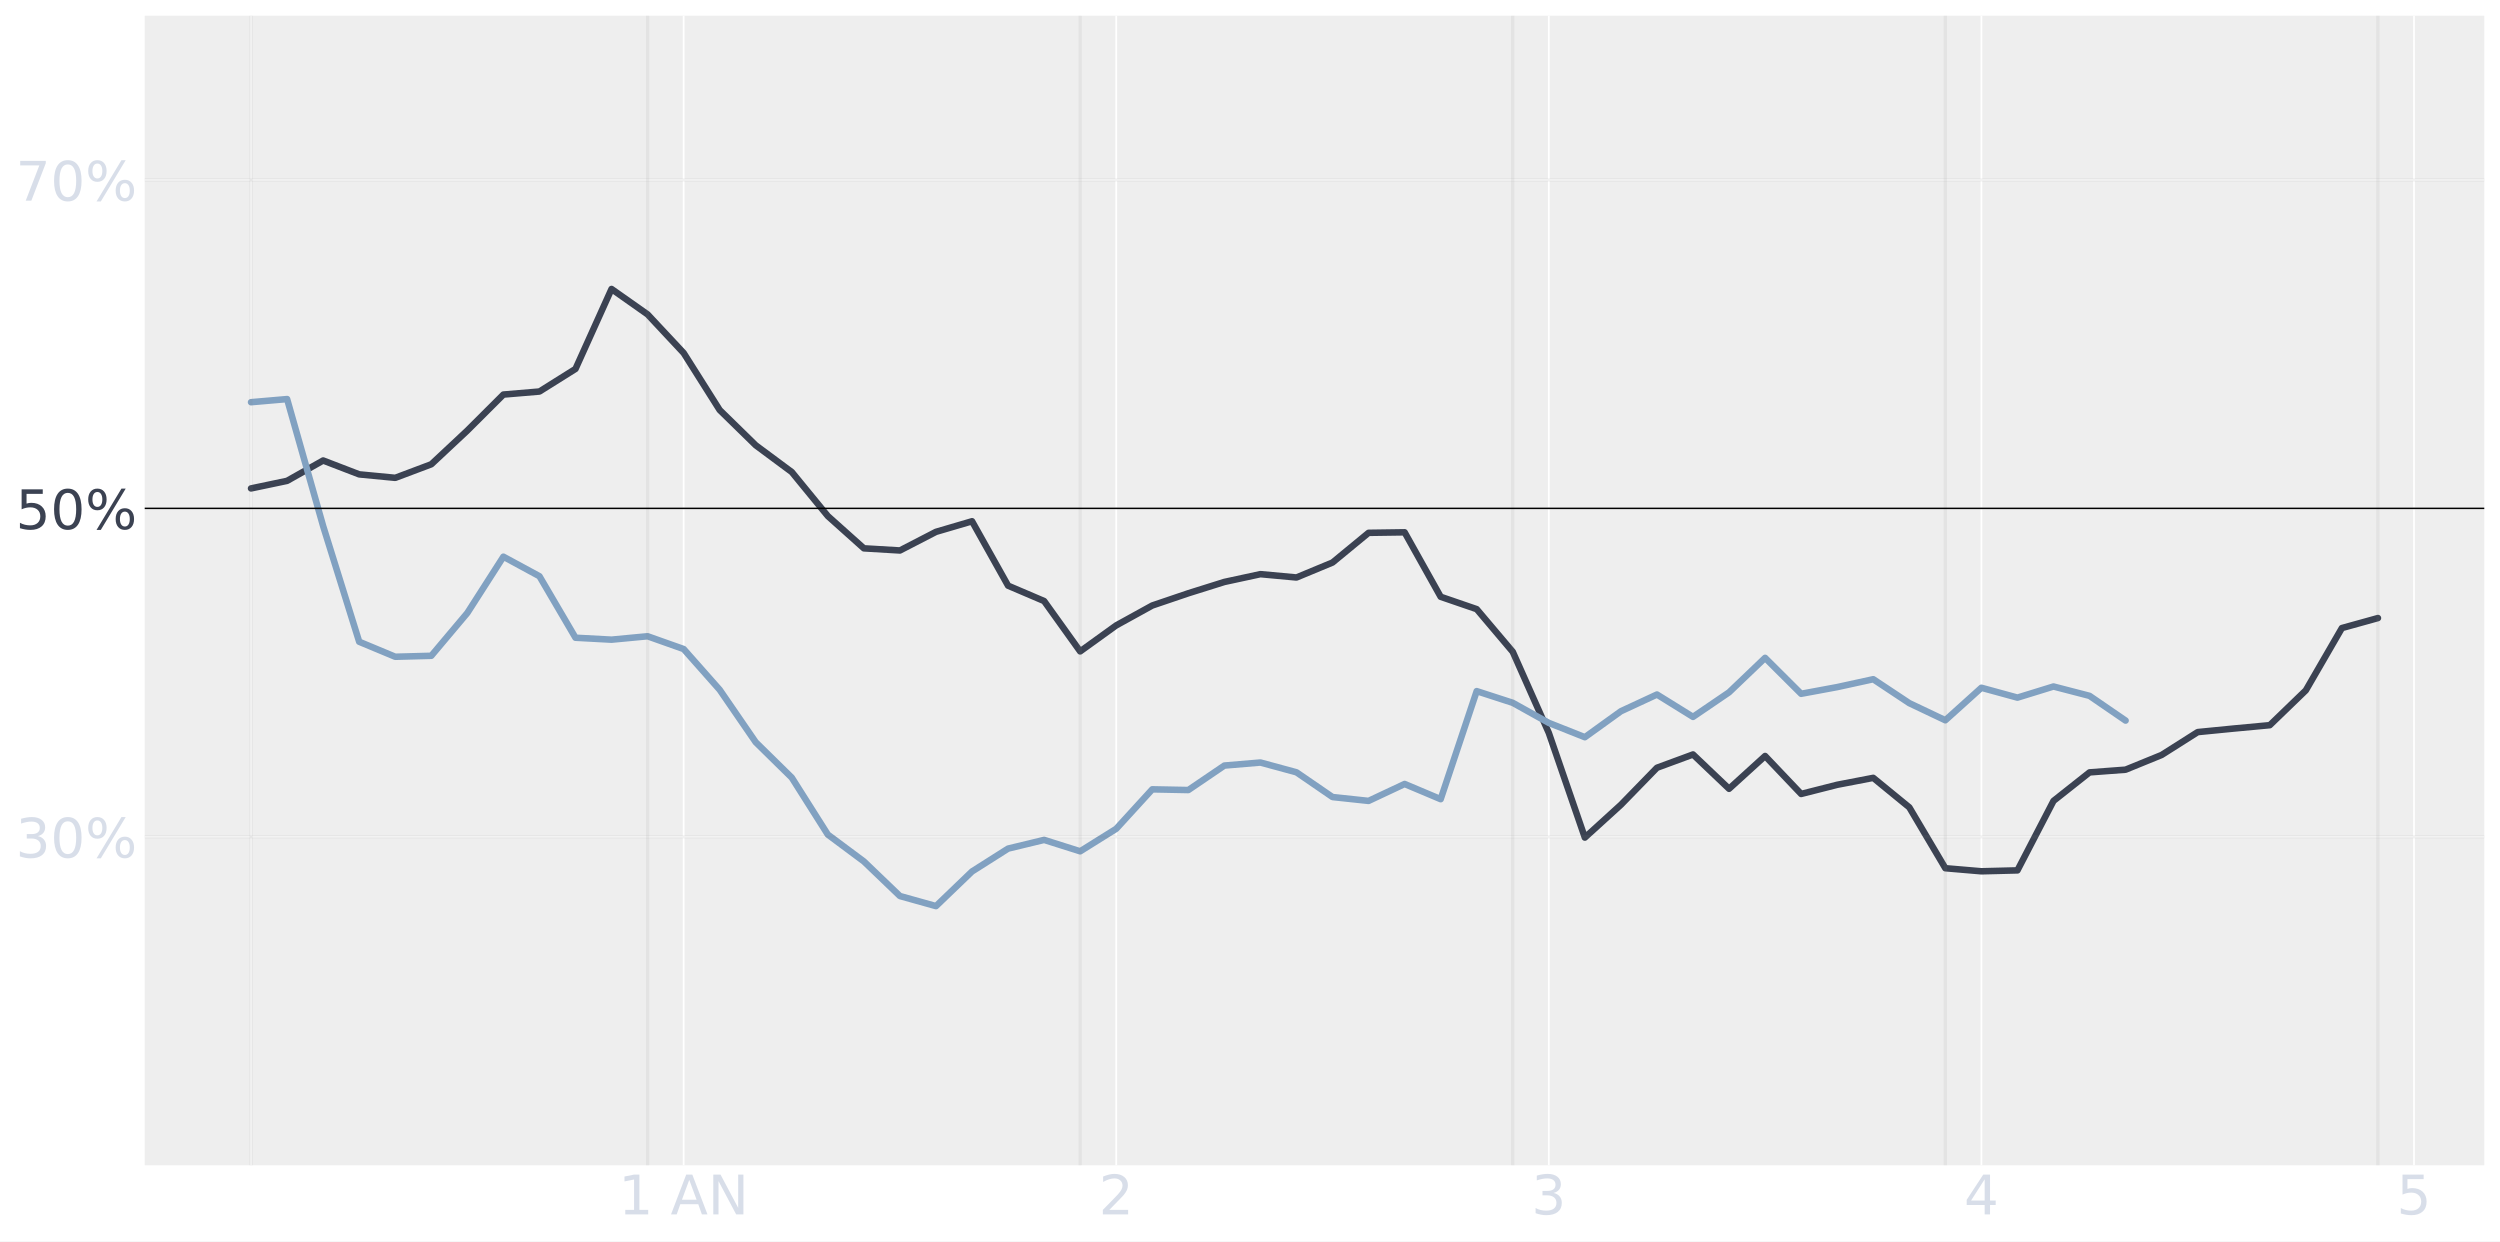
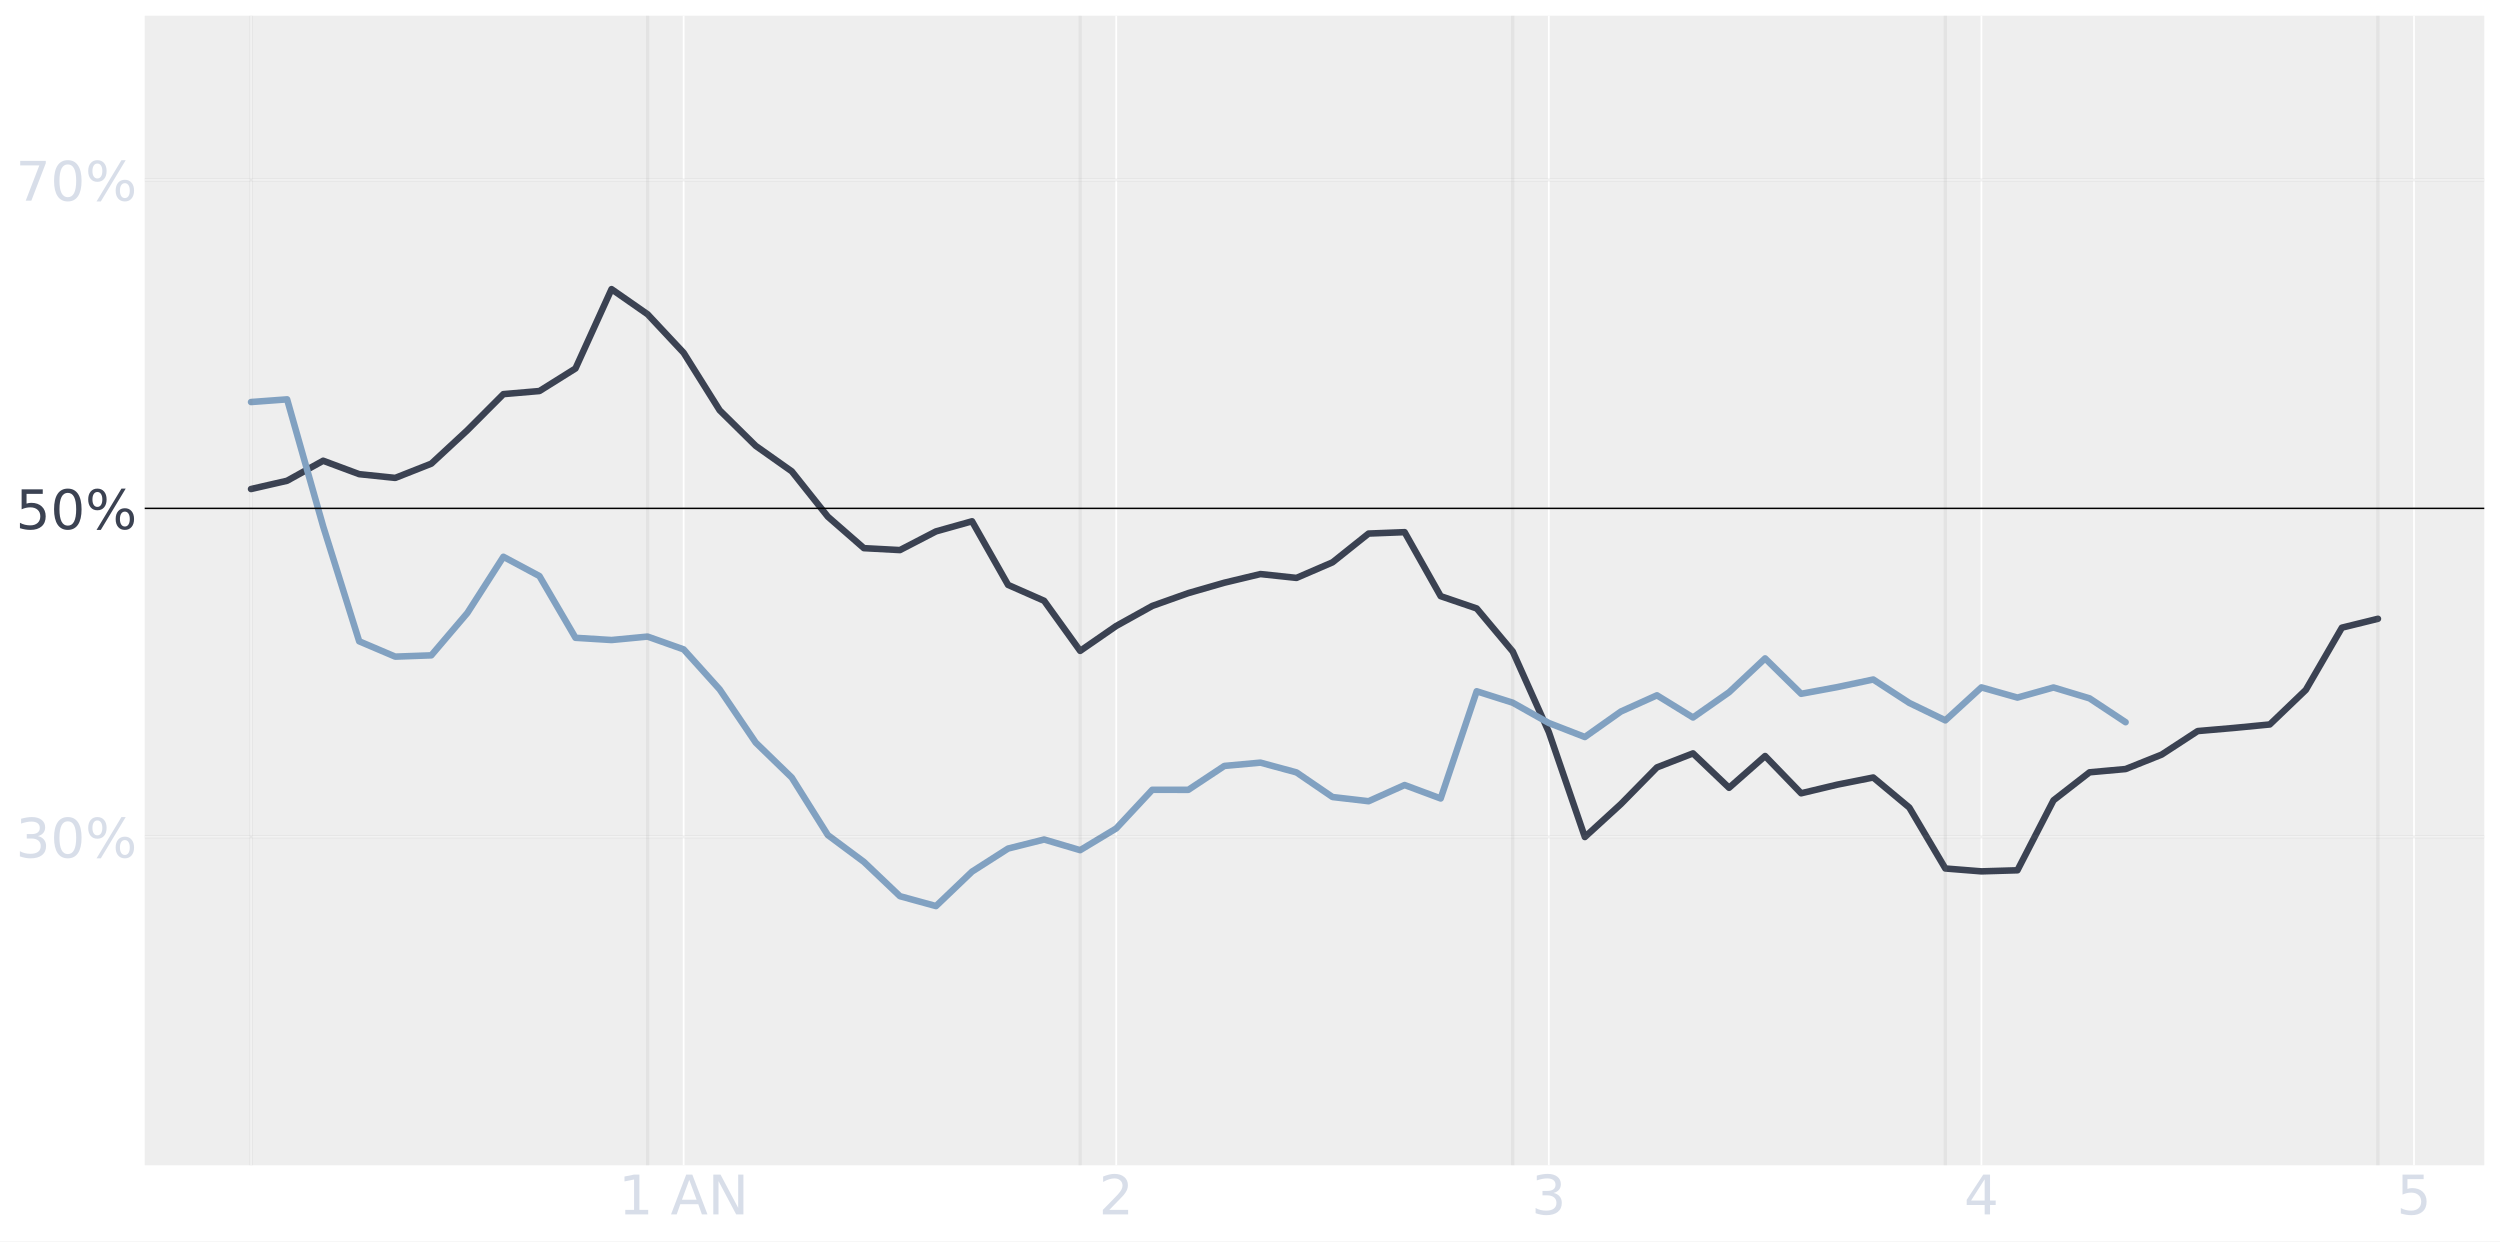
<svg xmlns="http://www.w3.org/2000/svg" xmlns:xlink="http://www.w3.org/1999/xlink" height="568.515pt" version="1.1" viewBox="0 0 1144.836 568.515" width="1144.836pt">
  <defs>
    <style type="text/css">*{stroke-linecap:butt;stroke-linejoin:round;}</style>
  </defs>
  <g id="figure_1">
    <g id="patch_1">
      <path d="M 0 568.515  L 1144.836 568.515  L 1144.836 0  L 0 0  z " style="fill:#ffffff;" />
    </g>
    <g id="axes_1">
      <g id="patch_2">
        <path d="M 66.266 533.62  L 1137.636 533.62  L 1137.636 7.2  L 66.266 7.2  z " style="fill:#eeeeee;" />
      </g>
      <g id="matplotlib.axis_1">
        <g id="xtick_1">
          <g id="line2d_1">
-             <path clip-path="url(#p691f166239)" d="M 114.965 533.62  L 114.965 7.2  " style="fill:none;stroke:#ffffff;stroke-linecap:round;stroke-width:0.8;" />
+             <path clip-path="url(#paa331509eb)" d="M 114.965 533.62  L 114.965 7.2  " style="fill:none;stroke:#ffffff;stroke-linecap:round;stroke-width:0.8;" />
          </g>
          <g id="line2d_2" />
        </g>
        <g id="xtick_2">
          <g id="line2d_3">
-             <path clip-path="url(#p691f166239)" d="M 313.061 533.62  L 313.061 7.2  " style="fill:none;stroke:#ffffff;stroke-linecap:round;stroke-width:0.8;" />
+             <path clip-path="url(#paa331509eb)" d="M 313.061 533.62  L 313.061 7.2  " style="fill:none;stroke:#ffffff;stroke-linecap:round;stroke-width:0.8;" />
          </g>
          <g id="line2d_4" />
          <g id="text_1">
            <g style="fill:#d8dee9;" transform="translate(283.2331 556.1161)scale(0.25 -0.25)">
              <defs>
                <path d="M 794 531  L 1825 531  L 1825 4091  L 703 3866  L 703 4441  L 1819 4666  L 2450 4666  L 2450 531  L 3481 531  L 3481 0  L 794 0  L 794 531  z " id="DejaVuSans-31" transform="scale(0.015625)" />
                <path id="DejaVuSans-20" transform="scale(0.015625)" />
                <path d="M 2188 4044  L 1331 1722  L 3047 1722  L 2188 4044  z M 1831 4666  L 2547 4666  L 4325 0  L 3669 0  L 3244 1197  L 1141 1197  L 716 0  L 50 0  L 1831 4666  z " id="DejaVuSans-41" transform="scale(0.015625)" />
                <path d="M 628 4666  L 1478 4666  L 3547 763  L 3547 4666  L 4159 4666  L 4159 0  L 3309 0  L 1241 3903  L 1241 0  L 628 0  L 628 4666  z " id="DejaVuSans-4e" transform="scale(0.015625)" />
              </defs>
              <use xlink:href="#DejaVuSans-31" />
              <use x="63.623" xlink:href="#DejaVuSans-20" />
              <use x="95.41" xlink:href="#DejaVuSans-41" />
              <use x="163.818" xlink:href="#DejaVuSans-4e" />
            </g>
          </g>
        </g>
        <g id="xtick_3">
          <g id="line2d_5">
-             <path clip-path="url(#p691f166239)" d="M 511.157 533.62  L 511.157 7.2  " style="fill:none;stroke:#ffffff;stroke-linecap:round;stroke-width:0.8;" />
+             <path clip-path="url(#paa331509eb)" d="M 511.157 533.62  L 511.157 7.2  " style="fill:none;stroke:#ffffff;stroke-linecap:round;stroke-width:0.8;" />
          </g>
          <g id="line2d_6" />
          <g id="text_2">
            <g style="fill:#d8dee9;" transform="translate(503.2042 556.1161)scale(0.25 -0.25)">
              <defs>
                <path d="M 1228 531  L 3431 531  L 3431 0  L 469 0  L 469 531  Q 828 903 1448 1529  Q 2069 2156 2228 2338  Q 2531 2678 2651 2914  Q 2772 3150 2772 3378  Q 2772 3750 2511 3984  Q 2250 4219 1831 4219  Q 1534 4219 1204 4116  Q 875 4013 500 3803  L 500 4441  Q 881 4594 1212 4672  Q 1544 4750 1819 4750  Q 2544 4750 2975 4387  Q 3406 4025 3406 3419  Q 3406 3131 3298 2873  Q 3191 2616 2906 2266  Q 2828 2175 2409 1742  Q 1991 1309 1228 531  z " id="DejaVuSans-32" transform="scale(0.015625)" />
              </defs>
              <use xlink:href="#DejaVuSans-32" />
            </g>
          </g>
        </g>
        <g id="xtick_4">
          <g id="line2d_7">
-             <path clip-path="url(#p691f166239)" d="M 709.253 533.62  L 709.253 7.2  " style="fill:none;stroke:#ffffff;stroke-linecap:round;stroke-width:0.8;" />
+             <path clip-path="url(#paa331509eb)" d="M 709.253 533.62  L 709.253 7.2  " style="fill:none;stroke:#ffffff;stroke-linecap:round;stroke-width:0.8;" />
          </g>
          <g id="line2d_8" />
          <g id="text_3">
            <g style="fill:#d8dee9;" transform="translate(701.3004 556.1161)scale(0.25 -0.25)">
              <defs>
                <path d="M 2597 2516  Q 3050 2419 3304 2112  Q 3559 1806 3559 1356  Q 3559 666 3084 287  Q 2609 -91 1734 -91  Q 1441 -91 1130 -33  Q 819 25 488 141  L 488 750  Q 750 597 1062 519  Q 1375 441 1716 441  Q 2309 441 2620 675  Q 2931 909 2931 1356  Q 2931 1769 2642 2001  Q 2353 2234 1838 2234  L 1294 2234  L 1294 2753  L 1863 2753  Q 2328 2753 2575 2939  Q 2822 3125 2822 3475  Q 2822 3834 2567 4026  Q 2313 4219 1838 4219  Q 1578 4219 1281 4162  Q 984 4106 628 3988  L 628 4550  Q 988 4650 1302 4700  Q 1616 4750 1894 4750  Q 2613 4750 3031 4423  Q 3450 4097 3450 3541  Q 3450 3153 3228 2886  Q 3006 2619 2597 2516  z " id="DejaVuSans-33" transform="scale(0.015625)" />
              </defs>
              <use xlink:href="#DejaVuSans-33" />
            </g>
          </g>
        </g>
        <g id="xtick_5">
          <g id="line2d_9">
-             <path clip-path="url(#p691f166239)" d="M 907.35 533.62  L 907.35 7.2  " style="fill:none;stroke:#ffffff;stroke-linecap:round;stroke-width:0.8;" />
+             <path clip-path="url(#paa331509eb)" d="M 907.35 533.62  L 907.35 7.2  " style="fill:none;stroke:#ffffff;stroke-linecap:round;stroke-width:0.8;" />
          </g>
          <g id="line2d_10" />
          <g id="text_4">
            <g style="fill:#d8dee9;" transform="translate(899.3965 556.1161)scale(0.25 -0.25)">
              <defs>
                <path d="M 2419 4116  L 825 1625  L 2419 1625  L 2419 4116  z M 2253 4666  L 3047 4666  L 3047 1625  L 3713 1625  L 3713 1100  L 3047 1100  L 3047 0  L 2419 0  L 2419 1100  L 313 1100  L 313 1709  L 2253 4666  z " id="DejaVuSans-34" transform="scale(0.015625)" />
              </defs>
              <use xlink:href="#DejaVuSans-34" />
            </g>
          </g>
        </g>
        <g id="xtick_6">
          <g id="line2d_11">
-             <path clip-path="url(#p691f166239)" d="M 1105.446 533.62  L 1105.446 7.2  " style="fill:none;stroke:#ffffff;stroke-linecap:round;stroke-width:0.8;" />
+             <path clip-path="url(#paa331509eb)" d="M 1105.446 533.62  L 1105.446 7.2  " style="fill:none;stroke:#ffffff;stroke-linecap:round;stroke-width:0.8;" />
          </g>
          <g id="line2d_12" />
          <g id="text_5">
            <g style="fill:#d8dee9;" transform="translate(1097.493 556.1161)scale(0.25 -0.25)">
              <defs>
                <path d="M 691 4666  L 3169 4666  L 3169 4134  L 1269 4134  L 1269 2991  Q 1406 3038 1543 3061  Q 1681 3084 1819 3084  Q 2600 3084 3056 2656  Q 3513 2228 3513 1497  Q 3513 744 3044 326  Q 2575 -91 1722 -91  Q 1428 -91 1123 -41  Q 819 9 494 109  L 494 744  Q 775 591 1075 516  Q 1375 441 1709 441  Q 2250 441 2565 725  Q 2881 1009 2881 1497  Q 2881 1984 2565 2268  Q 2250 2553 1709 2553  Q 1456 2553 1204 2497  Q 953 2441 691 2322  L 691 4666  z " id="DejaVuSans-35" transform="scale(0.015625)" />
              </defs>
              <use xlink:href="#DejaVuSans-35" />
            </g>
          </g>
        </g>
      </g>
      <g id="matplotlib.axis_2">
        <g id="ytick_1">
          <g id="line2d_13">
-             <path clip-path="url(#p691f166239)" d="M 66.266 383.214  L 1137.636 383.214  " style="fill:none;stroke:#ffffff;stroke-linecap:round;stroke-width:0.8;" />
+             <path clip-path="url(#paa331509eb)" d="M 66.266 383.214  L 1137.636 383.214  " style="fill:none;stroke:#ffffff;stroke-linecap:round;stroke-width:0.8;" />
          </g>
          <g id="line2d_14" />
          <g id="text_6">
            <g style="fill:#d8dee9;" transform="translate(7.2 392.7123)scale(0.25 -0.25)">
              <defs>
                <path d="M 2034 4250  Q 1547 4250 1301 3770  Q 1056 3291 1056 2328  Q 1056 1369 1301 889  Q 1547 409 2034 409  Q 2525 409 2770 889  Q 3016 1369 3016 2328  Q 3016 3291 2770 3770  Q 2525 4250 2034 4250  z M 2034 4750  Q 2819 4750 3233 4129  Q 3647 3509 3647 2328  Q 3647 1150 3233 529  Q 2819 -91 2034 -91  Q 1250 -91 836 529  Q 422 1150 422 2328  Q 422 3509 836 4129  Q 1250 4750 2034 4750  z " id="DejaVuSans-30" transform="scale(0.015625)" />
                <path d="M 4653 2053  Q 4381 2053 4226 1822  Q 4072 1591 4072 1178  Q 4072 772 4226 539  Q 4381 306 4653 306  Q 4919 306 5073 539  Q 5228 772 5228 1178  Q 5228 1588 5073 1820  Q 4919 2053 4653 2053  z M 4653 2450  Q 5147 2450 5437 2106  Q 5728 1763 5728 1178  Q 5728 594 5436 251  Q 5144 -91 4653 -91  Q 4153 -91 3862 251  Q 3572 594 3572 1178  Q 3572 1766 3864 2108  Q 4156 2450 4653 2450  z M 1428 4353  Q 1159 4353 1004 4120  Q 850 3888 850 3481  Q 850 3069 1003 2837  Q 1156 2606 1428 2606  Q 1700 2606 1854 2837  Q 2009 3069 2009 3481  Q 2009 3884 1853 4118  Q 1697 4353 1428 4353  z M 4250 4750  L 4750 4750  L 1831 -91  L 1331 -91  L 4250 4750  z M 1428 4750  Q 1922 4750 2215 4408  Q 2509 4066 2509 3481  Q 2509 2891 2217 2550  Q 1925 2209 1428 2209  Q 931 2209 642 2551  Q 353 2894 353 3481  Q 353 4063 643 4406  Q 934 4750 1428 4750  z " id="DejaVuSans-25" transform="scale(0.015625)" />
              </defs>
              <use xlink:href="#DejaVuSans-33" />
              <use x="63.623" xlink:href="#DejaVuSans-30" />
              <use x="127.246" xlink:href="#DejaVuSans-25" />
            </g>
          </g>
        </g>
        <g id="ytick_2">
          <g id="line2d_15">
-             <path clip-path="url(#p691f166239)" d="M 66.266 232.809  L 1137.636 232.809  " style="fill:none;stroke:#ffffff;stroke-linecap:round;stroke-width:0.8;" />
+             <path clip-path="url(#paa331509eb)" d="M 66.266 232.809  L 1137.636 232.809  " style="fill:none;stroke:#ffffff;stroke-linecap:round;stroke-width:0.8;" />
          </g>
          <g id="line2d_16" />
          <g id="text_7">
            <g style="fill:#3b4252;" transform="translate(7.2 242.3066)scale(0.25 -0.25)">
              <use xlink:href="#DejaVuSans-35" />
              <use x="63.623" xlink:href="#DejaVuSans-30" />
              <use x="127.246" xlink:href="#DejaVuSans-25" />
            </g>
          </g>
        </g>
        <g id="ytick_3">
          <g id="line2d_17">
-             <path clip-path="url(#p691f166239)" d="M 66.266 82.403  L 1137.636 82.403  " style="fill:none;stroke:#ffffff;stroke-linecap:round;stroke-width:0.8;" />
+             <path clip-path="url(#paa331509eb)" d="M 66.266 82.403  L 1137.636 82.403  " style="fill:none;stroke:#ffffff;stroke-linecap:round;stroke-width:0.8;" />
          </g>
          <g id="line2d_18" />
          <g id="text_8">
            <g style="fill:#d8dee9;" transform="translate(7.2 91.9009)scale(0.25 -0.25)">
              <defs>
                <path d="M 525 4666  L 3525 4666  L 3525 4397  L 1831 0  L 1172 0  L 2766 4134  L 525 4134  L 525 4666  z " id="DejaVuSans-37" transform="scale(0.015625)" />
              </defs>
              <use xlink:href="#DejaVuSans-37" />
              <use x="63.623" xlink:href="#DejaVuSans-30" />
              <use x="127.246" xlink:href="#DejaVuSans-25" />
            </g>
          </g>
        </g>
      </g>
      <g id="line2d_19">
-         <path clip-path="url(#p691f166239)" d="M 114.965 223.664  L 131.473 220.195  L 147.981 210.879  L 164.489 217.227  L 180.997 218.82  L 197.505 212.606  L 214.013 197.158  L 230.521 180.686  L 247.029 179.292  L 263.537 168.94  L 280.045 132.342  L 296.553 143.97  L 313.061 161.633  L 329.569 187.767  L 346.077 203.913  L 362.585 216.161  L 379.093 236.326  L 395.601 251.1  L 412.109 252.081  L 428.617 243.555  L 445.125 238.703  L 461.633 268.197  L 478.141 275.245  L 494.649 298.29  L 511.157 286.39  L 527.665 277.283  L 544.173 271.678  L 560.681 266.497  L 577.189 262.927  L 593.697 264.452  L 610.205 257.597  L 626.713 244.001  L 643.221 243.759  L 659.729 273.282  L 676.237 278.952  L 692.745 298.478  L 709.253 335.619  L 725.761 383.553  L 742.27 368.54  L 758.778 351.581  L 775.286 345.496  L 791.794 361.212  L 808.302 346.201  L 824.81 363.574  L 841.318 359.382  L 857.826 356.205  L 874.334 369.713  L 890.842 397.587  L 907.35 398.993  L 923.858 398.573  L 940.366 366.762  L 956.874 353.701  L 973.382 352.46  L 989.89 345.725  L 1006.398 335.255  L 1022.906 333.626  L 1039.414 332.083  L 1055.922 316.125  L 1072.43 287.613  L 1088.938 283.034  " style="fill:none;stroke:#3b4252;stroke-linecap:round;stroke-width:3;" />
+         <path clip-path="url(#paa331509eb)" d="M 114.965 223.939  L 131.473 220.153  L 147.981 210.989  L 164.489 217.134  L 180.997 218.849  L 197.505 212.33  L 214.013 197.035  L 230.521 180.486  L 247.029 179.069  L 263.537 168.735  L 280.045 132.411  L 296.553 143.911  L 313.061 161.556  L 329.569 187.899  L 346.077 204.182  L 362.585 215.844  L 379.093 236.599  L 395.601 251.016  L 412.109 251.901  L 428.617 243.347  L 445.125 238.715  L 461.633 267.845  L 478.141 275.116  L 494.649 298.06  L 511.157 286.65  L 527.665 277.481  L 544.173 271.599  L 560.681 266.843  L 577.189 262.881  L 593.697 264.644  L 610.205 257.513  L 626.713 244.337  L 643.221 243.695  L 659.729 272.998  L 676.237 278.637  L 692.745 298.347  L 709.253 335.204  L 725.761 383.297  L 742.27 368.205  L 758.778 351.412  L 775.286 345  L 791.794 360.76  L 808.302 346.207  L 824.81 363.273  L 841.318 359.327  L 857.826 356.04  L 874.334 369.796  L 890.842 397.708  L 907.35 399.027  L 923.858 398.531  L 940.366 366.5  L 956.874 353.666  L 973.382 352.169  L 989.89 345.566  L 1006.398 334.782  L 1022.906 333.355  L 1039.414 331.755  L 1055.922 315.926  L 1072.43 287.431  L 1088.938 283.369  " style="fill:none;stroke:#3b4252;stroke-linecap:round;stroke-width:3;" />
      </g>
      <g id="line2d_20">
-         <path clip-path="url(#p691f166239)" d="M 114.965 184.18  L 131.473 182.752  L 147.981 240.933  L 164.489 293.878  L 180.997 300.756  L 197.505 300.309  L 214.013 280.688  L 230.521 254.933  L 247.029 263.878  L 263.537 292.04  L 280.045 292.927  L 296.553 291.362  L 313.061 297.218  L 329.569 315.873  L 346.077 339.892  L 362.585 356.113  L 379.093 382.19  L 395.601 394.484  L 412.109 410.325  L 428.617 414.94  L 445.125 399.079  L 461.633 388.603  L 478.141 384.619  L 494.649 389.844  L 511.157 379.528  L 527.665 361.46  L 544.173 361.79  L 560.681 350.575  L 577.189 349.185  L 593.697 353.667  L 610.205 364.994  L 626.713 366.76  L 643.221 359.009  L 659.729 365.969  L 676.237 316.491  L 692.745 321.843  L 709.253 331.037  L 725.761 337.593  L 742.27 325.704  L 758.778 318.043  L 775.286 328.284  L 791.794 317.043  L 808.302 301.258  L 824.81 317.71  L 841.318 314.648  L 857.826 311.038  L 874.334 321.996  L 890.842 329.832  L 907.35 314.952  L 923.858 319.468  L 940.366 314.373  L 956.874 318.655  L 973.382 329.976  " style="fill:none;stroke:#81a1c1;stroke-linecap:round;stroke-width:3;" />
+         <path clip-path="url(#paa331509eb)" d="M 114.965 184.105  L 131.473 182.877  L 147.981 241.02  L 164.489 293.675  L 180.997 300.696  L 197.505 300.1  L 214.013 280.716  L 230.521 254.968  L 247.029 263.802  L 263.537 292.07  L 280.045 293.09  L 296.553 291.513  L 313.061 297.375  L 329.569 315.711  L 346.077 340.081  L 362.585 356.09  L 379.093 382.411  L 395.601 394.682  L 412.109 410.396  L 428.617 414.927  L 445.125 399.143  L 461.633 388.585  L 478.141 384.439  L 494.649 389.318  L 511.157 379.364  L 527.665 361.673  L 544.173 361.693  L 560.681 350.745  L 577.189 349.231  L 593.697 353.71  L 610.205 364.985  L 626.713 366.91  L 643.221 359.497  L 659.729 365.644  L 676.237 316.558  L 692.745 321.797  L 709.253 331.081  L 725.761 337.507  L 742.27 325.826  L 758.778 318.408  L 775.286 328.567  L 791.794 317.01  L 808.302 301.503  L 824.81 317.714  L 841.318 314.662  L 857.826 311.167  L 874.334 321.9  L 890.842 329.88  L 907.35 314.782  L 923.858 319.45  L 940.366 314.823  L 956.874 319.793  L 973.382 330.718  " style="fill:none;stroke:#81a1c1;stroke-linecap:round;stroke-width:3;" />
      </g>
      <g id="line2d_21">
-         <path clip-path="url(#p691f166239)" d="M 114.965 533.62  L 114.965 7.2  " style="fill:none;stroke:#808080;stroke-linecap:round;stroke-opacity:0.1;stroke-width:1.5;" />
+         <path clip-path="url(#paa331509eb)" d="M 114.965 533.62  L 114.965 7.2  " style="fill:none;stroke:#808080;stroke-linecap:round;stroke-opacity:0.1;stroke-width:1.5;" />
      </g>
      <g id="line2d_22">
-         <path clip-path="url(#p691f166239)" d="M 296.553 533.62  L 296.553 7.2  " style="fill:none;stroke:#808080;stroke-linecap:round;stroke-opacity:0.1;stroke-width:1.5;" />
+         <path clip-path="url(#paa331509eb)" d="M 296.553 533.62  L 296.553 7.2  " style="fill:none;stroke:#808080;stroke-linecap:round;stroke-opacity:0.1;stroke-width:1.5;" />
      </g>
      <g id="line2d_23">
-         <path clip-path="url(#p691f166239)" d="M 494.649 533.62  L 494.649 7.2  " style="fill:none;stroke:#808080;stroke-linecap:round;stroke-opacity:0.1;stroke-width:1.5;" />
+         <path clip-path="url(#paa331509eb)" d="M 494.649 533.62  L 494.649 7.2  " style="fill:none;stroke:#808080;stroke-linecap:round;stroke-opacity:0.1;stroke-width:1.5;" />
      </g>
      <g id="line2d_24">
-         <path clip-path="url(#p691f166239)" d="M 692.745 533.62  L 692.745 7.2  " style="fill:none;stroke:#808080;stroke-linecap:round;stroke-opacity:0.1;stroke-width:1.5;" />
+         <path clip-path="url(#paa331509eb)" d="M 692.745 533.62  L 692.745 7.2  " style="fill:none;stroke:#808080;stroke-linecap:round;stroke-opacity:0.1;stroke-width:1.5;" />
      </g>
      <g id="line2d_25">
-         <path clip-path="url(#p691f166239)" d="M 890.842 533.62  L 890.842 7.2  " style="fill:none;stroke:#808080;stroke-linecap:round;stroke-opacity:0.1;stroke-width:1.5;" />
+         <path clip-path="url(#paa331509eb)" d="M 890.842 533.62  L 890.842 7.2  " style="fill:none;stroke:#808080;stroke-linecap:round;stroke-opacity:0.1;stroke-width:1.5;" />
      </g>
      <g id="line2d_26">
-         <path clip-path="url(#p691f166239)" d="M 1088.938 533.62  L 1088.938 7.2  " style="fill:none;stroke:#808080;stroke-linecap:round;stroke-opacity:0.1;stroke-width:1.5;" />
+         <path clip-path="url(#paa331509eb)" d="M 1088.938 533.62  L 1088.938 7.2  " style="fill:none;stroke:#808080;stroke-linecap:round;stroke-opacity:0.1;stroke-width:1.5;" />
      </g>
      <g id="line2d_27">
-         <path clip-path="url(#p691f166239)" d="M 66.266 383.214  L 1137.636 383.214  " style="fill:none;stroke:#808080;stroke-linecap:round;stroke-opacity:0.1;stroke-width:1.5;" />
+         <path clip-path="url(#paa331509eb)" d="M 66.266 383.214  L 1137.636 383.214  " style="fill:none;stroke:#808080;stroke-linecap:round;stroke-opacity:0.1;stroke-width:1.5;" />
      </g>
      <g id="line2d_28">
-         <path clip-path="url(#p691f166239)" d="M 66.266 232.809  L 1137.636 232.809  " style="fill:none;stroke:#000000;stroke-linecap:round;stroke-width:0.7;" />
+         <path clip-path="url(#paa331509eb)" d="M 66.266 232.809  L 1137.636 232.809  " style="fill:none;stroke:#000000;stroke-linecap:round;stroke-width:0.7;" />
      </g>
      <g id="line2d_29">
-         <path clip-path="url(#p691f166239)" d="M 66.266 82.403  L 1137.636 82.403  " style="fill:none;stroke:#808080;stroke-linecap:round;stroke-opacity:0.1;stroke-width:1.5;" />
+         <path clip-path="url(#paa331509eb)" d="M 66.266 82.403  L 1137.636 82.403  " style="fill:none;stroke:#808080;stroke-linecap:round;stroke-opacity:0.1;stroke-width:1.5;" />
      </g>
    </g>
  </g>
  <defs>
-     <clipPath id="p691f166239">
+     <clipPath id="paa331509eb">
      <rect height="526.42" width="1071.37" x="66.266" y="7.2" />
    </clipPath>
  </defs>
</svg>
